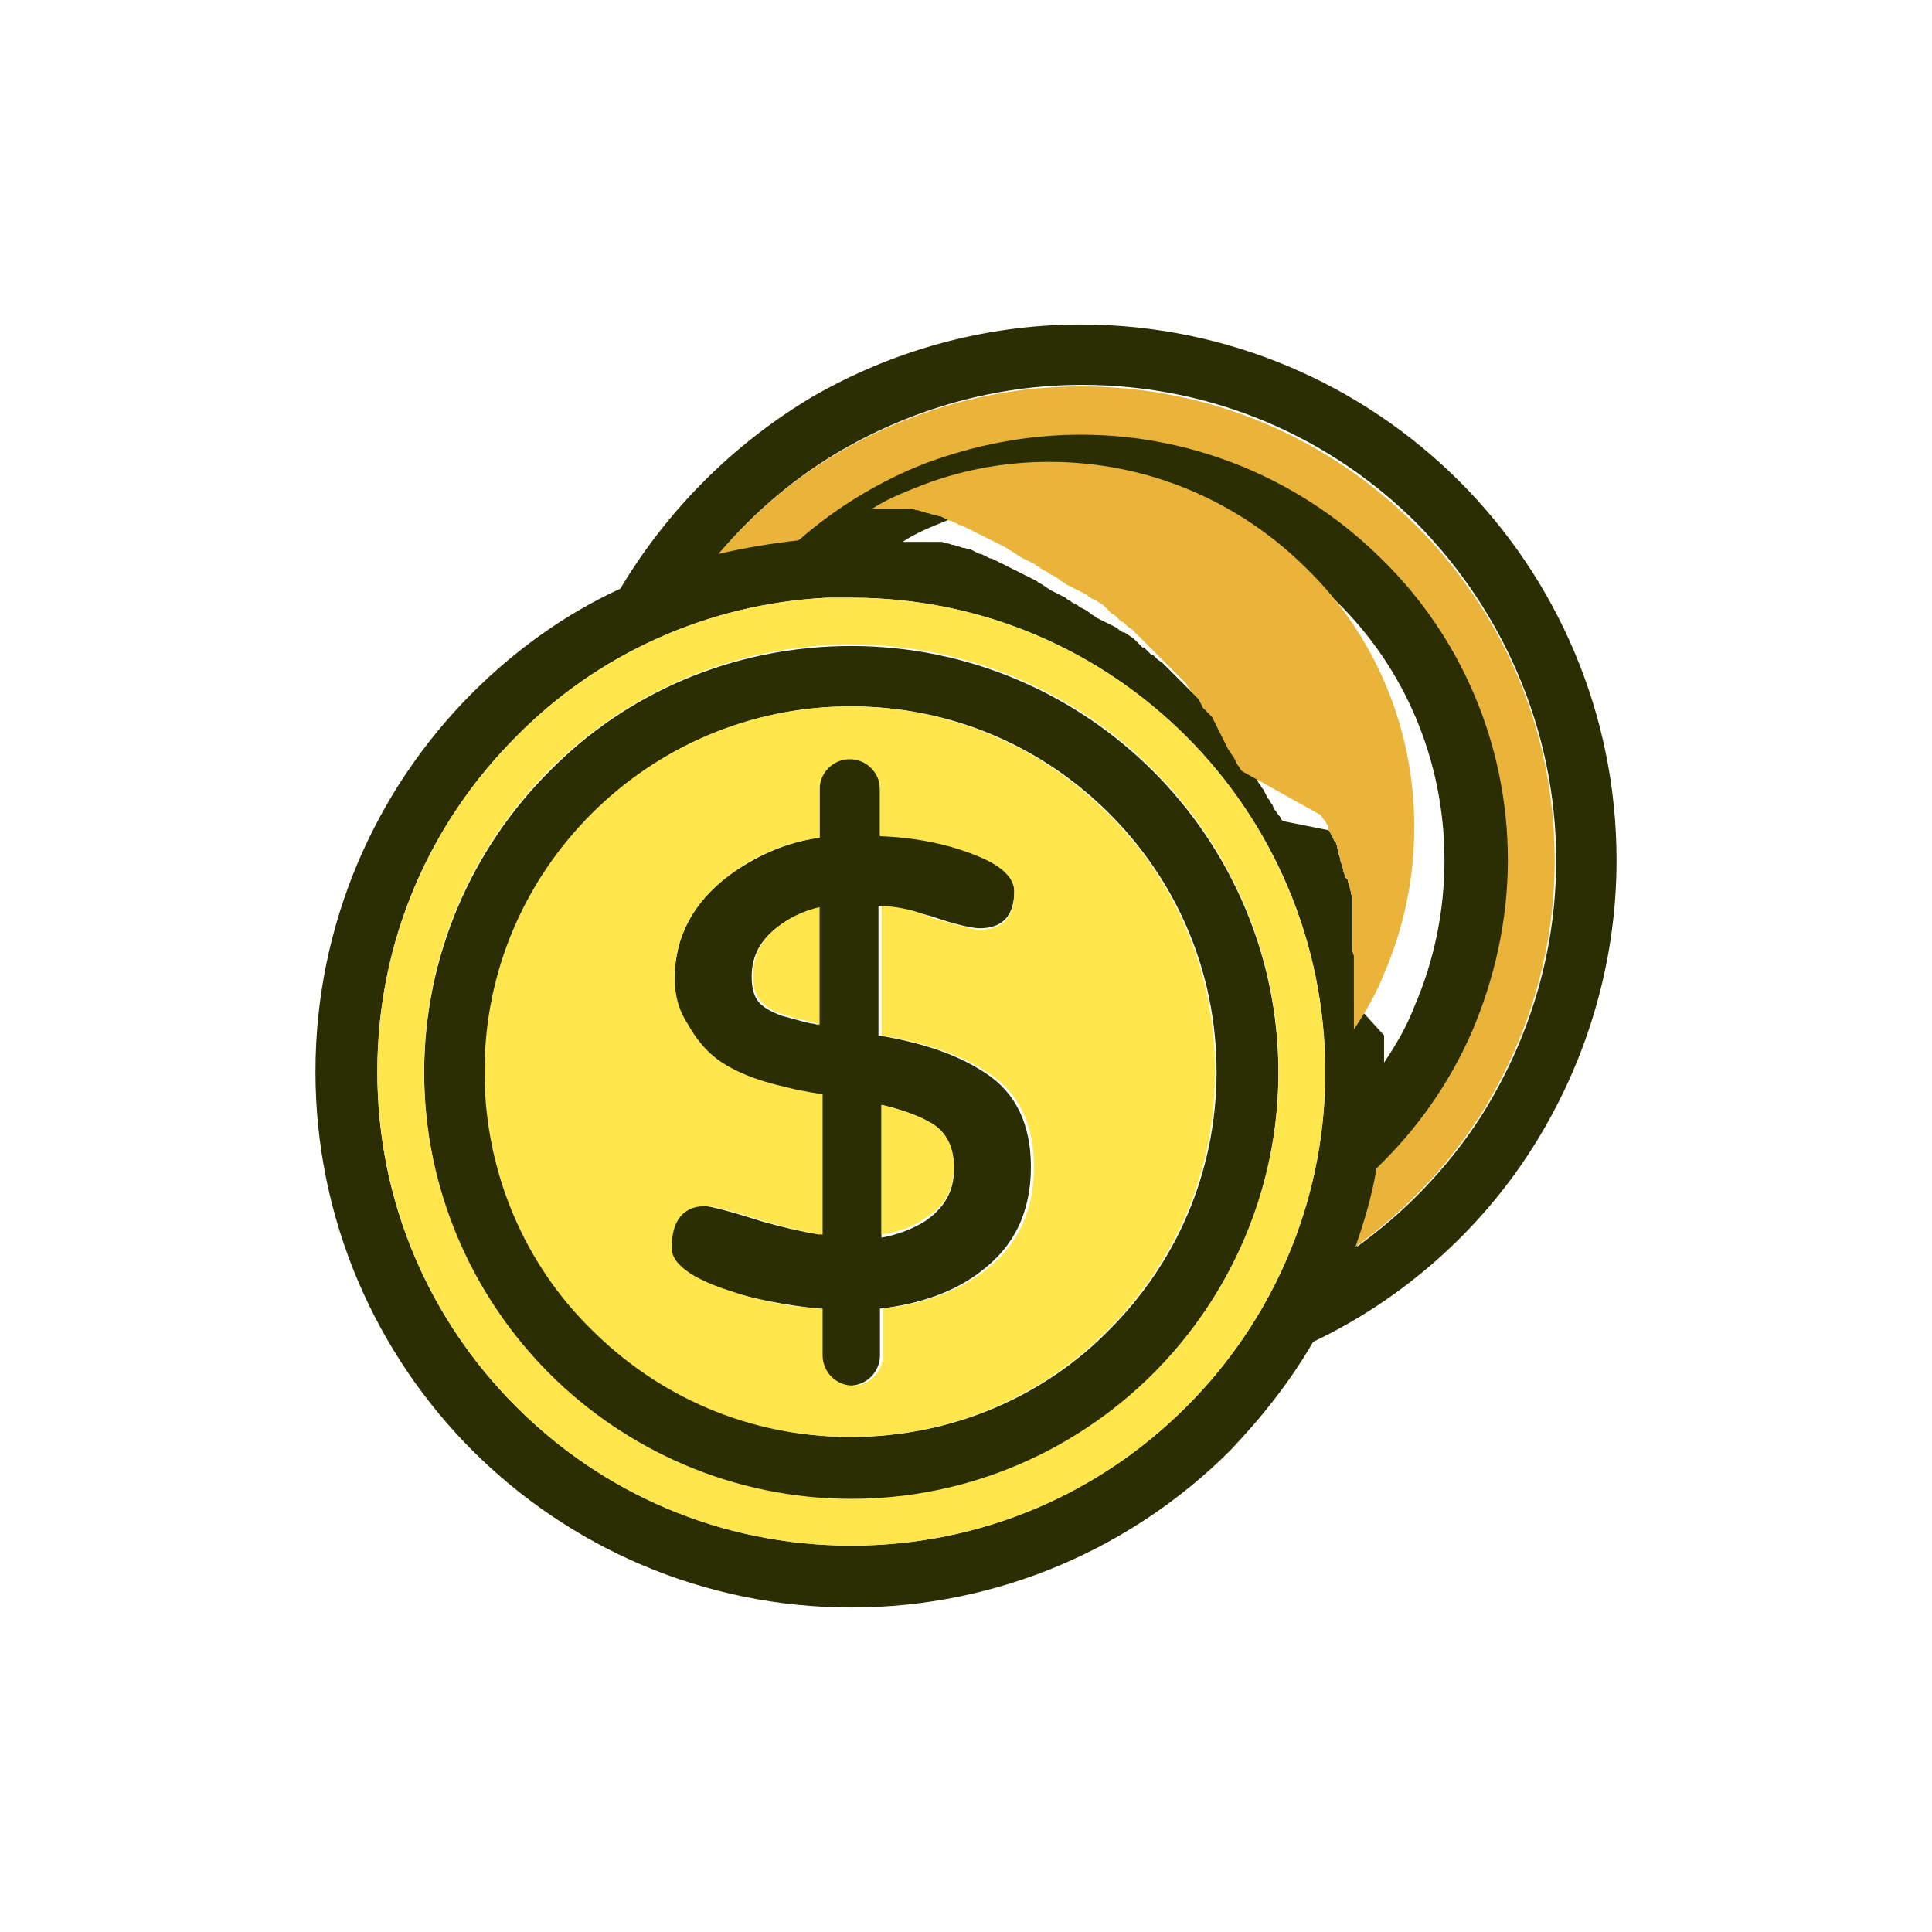
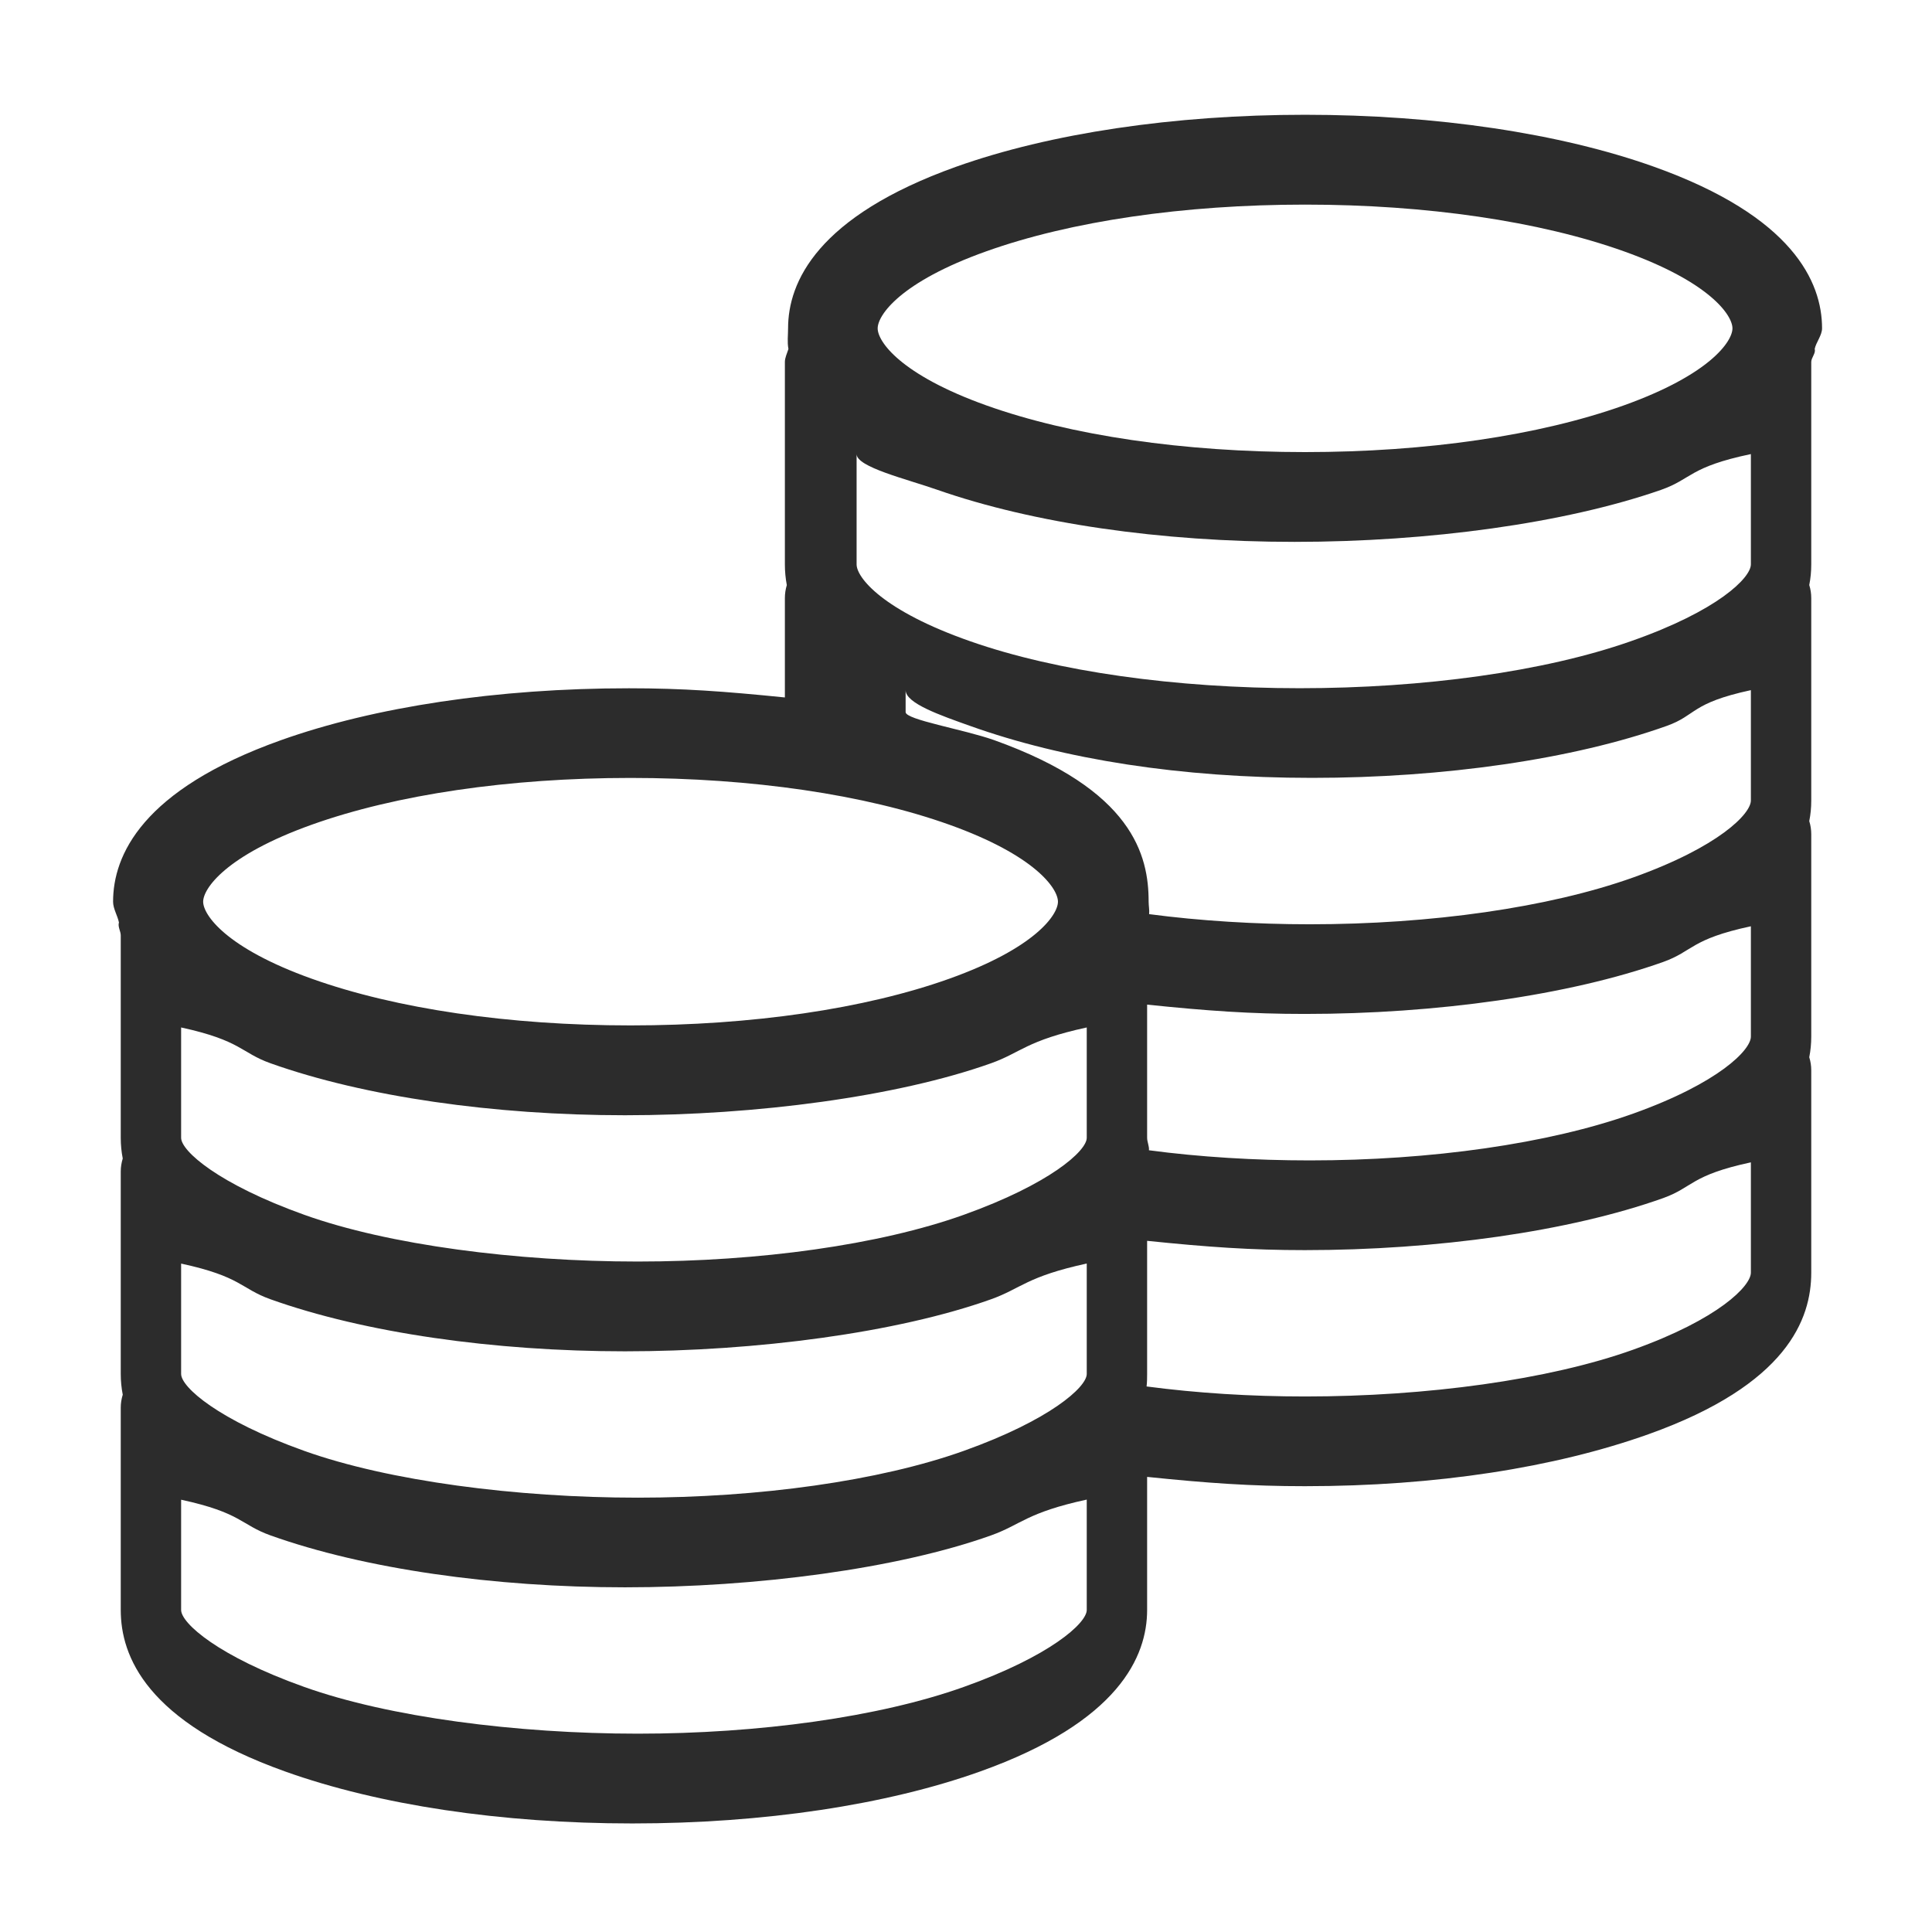
- <svg xmlns="http://www.w3.org/2000/svg" enable-background="new 0 0 128 128" id="Layer_1" version="1.1" viewBox="0 0 128 128" xml:space="preserve">
-   <g>
-     <path clip-rule="evenodd" d="M54.3,67.9c-0.2,0-0.4-0.1-0.6-0.1c-0.5-0.1-1.1-0.3-1.9-0.5   c-0.8-0.3-1.3-0.6-1.6-1c-0.3-0.4-0.4-1-0.4-1.6c0-1.4,0.6-2.5,1.9-3.4c0.7-0.5,1.6-0.9,2.5-1.1V67.9z M58.4,73.2   c1.3,0.3,2.4,0.7,3.1,1.1c1.2,0.6,1.7,1.7,1.7,3.2c0,1.4-0.6,2.5-1.9,3.4c-0.8,0.5-1.8,0.9-2.9,1.1V73.2z M73.5,53.9   c-4.4-4.4-10.4-7.1-17.1-7.1c-6.7,0-12.8,2.7-17.1,7.1c-4.4,4.4-7.1,10.4-7.1,17.1c0,6.7,2.7,12.8,7.1,17.1   c4.4,4.4,10.4,7.1,17.1,7.1c6.7,0,12.8-2.7,17.1-7.1c4.4-4.4,7.1-10.4,7.1-17.1C80.6,64.3,77.9,58.3,73.5,53.9z M56.4,42.8   c7.8,0,14.9,3.2,20,8.3c5.1,5.1,8.3,12.2,8.3,20c0,7.8-3.2,14.9-8.3,20c-5.1,5.1-12.2,8.3-20,8.3c-7.8,0-14.9-3.2-20-8.3   c-5.1-5.1-8.3-12.2-8.3-20c0-7.8,3.2-14.9,8.3-20C41.5,45.9,48.6,42.8,56.4,42.8z M78.6,48.8c-5.7-5.7-13.5-9.2-22.2-9.2   c-0.1,0-0.3,0-0.4,0h0l0,0c-0.4,0-0.8,0-1.2,0l0,0c-8,0.4-15.3,3.8-20.6,9.2c-5.7,5.7-9.2,13.5-9.2,22.2c0,8.7,3.5,16.5,9.2,22.2   c5.7,5.7,13.5,9.2,22.2,9.2c8.7,0,16.5-3.5,22.2-9.2c5.6-5.6,9.1-13.3,9.2-21.8l0,0v0l0,0v0l0-0.4C87.8,62.4,84.3,54.5,78.6,48.8z    M91.7,68.6c0,0.1,0,0.2,0,0.4l0,0l0,0.1l0,0.4l0,0l0,0.1l0,0l0,0.4l0,0v0l0,0.4v0l0,0c0.8-1.2,1.5-2.4,2-3.7l0,0   c1.3-3,2-6.3,2-9.7c0-6.7-2.7-12.8-7.1-17.1c-4.4-4.4-10.4-7.1-17.1-7.1c-3.1,0-6.1,0.6-8.8,1.7c-1,0.4-2,0.8-2.9,1.4l0.3,0l0.1,0   l0.3,0l0,0l0.1,0l0.3,0l0,0l0.1,0l0,0l0.3,0l0.1,0l0,0l0.3,0l0,0l0.1,0l0.3,0l0.1,0l0,0l0,0l0,0l0,0l0,0l0,0l0,0l0,0l0,0l0,0l0,0   l0,0l0,0l0,0l0,0l0,0l0,0l0,0l0,0l0,0l0,0l0.1,0l0,0l0,0l0,0l0,0l0,0l0,0l0,0l0,0l0,0l0,0l0,0l0,0l0,0l0,0l0,0l0,0l0,0l0,0l0,0l0,0   l0,0l0,0l0,0l0,0l0,0l0,0l0.1,0l0.3,0.1l0,0l0.1,0l0.3,0.1l0,0l0.1,0l0.2,0.1l0,0l0.1,0l0,0l0.3,0.1l0.1,0l0.3,0.1l0.1,0l0,0l0,0   l0,0l0,0l0,0l0,0l0,0l0,0l0.2,0.1l0,0l0,0l0,0l0,0l0,0l0,0l0,0l0,0l0.2,0.1l0,0l0,0l0,0l0,0l0,0l0,0l0,0l0,0l0,0l0,0l0,0l0.2,0.1   l0,0l0,0l0,0l0,0l0,0l0.1,0l0.2,0.1l0,0l0.2,0.1l0,0l0.2,0.1l0.1,0l0.2,0.1l0,0l0.2,0.1l0.2,0.1l0.2,0.1l0,0l0.2,0.1l0,0l0,0l0,0   l0,0l0,0l0,0l0,0l0,0l0,0l0,0l0,0l0,0l0,0l0,0l0,0l0,0l0,0l0.2,0.1l0,0l0,0l0,0l0,0l0,0l0,0l0,0l0,0l0,0l0,0l0,0l0,0l0,0l0,0   l0.2,0.1l0,0l0,0l0,0l0,0l0,0l0,0l0,0l0.2,0.1l0.2,0.1l0,0l0.2,0.1l0.2,0.1l0,0l0.2,0.1l0,0l0.2,0.1l0.2,0.1l0,0l0.2,0.1l0,0   l0.1,0.1l0,0l0.2,0.1l0,0l0.3,0.2l0.3,0.2l0,0l0.2,0.1l0.2,0.1l0.2,0.1l0.2,0.1l0.2,0.1l0,0l0.1,0.1l0.2,0.1l0,0l0.1,0.1l0,0   l0.2,0.1l0.2,0.1l0.1,0.1l0.2,0.1l0,0l0.2,0.1l0.3,0.2l0,0l0.1,0.1l0.2,0.1l0,0l0.1,0.1l0,0l0.2,0.1l0.2,0.1l0,0l0.2,0.1l0,0   l0.2,0.1l0,0l0.2,0.1l0,0l0.2,0.1l0,0l0.2,0.1l0.1,0.1l0,0l0.3,0.2l0.1,0l0,0l0,0l0,0l0,0l0.3,0.2l0,0l0,0l0,0l0,0l0,0l0.3,0.2l0,0   l0.1,0.1l0.2,0.2l0.1,0.1l0.2,0.2l0,0l0.1,0l0.2,0.2l0.1,0.1l0,0l0.2,0.2l0.1,0l0,0l0.2,0.2l0.1,0.1l0,0l0.3,0.2l0,0l0,0l0,0l0,0   l0,0l0,0l0,0l0.2,0.2l0,0l0,0l0,0l0,0l0,0l0,0l0,0l0,0l0,0l0.2,0.2l0,0l0.1,0.1l0,0l0.2,0.2l0,0l0.1,0.1l0.2,0.2l0.1,0.1l0,0   l0.2,0.2l0.1,0.1l0.2,0.2l0,0l0,0l0,0l0,0l0,0l0,0l0,0l0,0l0,0l0,0l0,0l0.2,0.2l0,0l0,0l0,0l0,0l0,0l0,0l0,0l0.3,0.3l0,0l0.3,0.3   l0,0l0.3,0.3l0,0l0.1,0.1l0.2,0.2l0,0l0.3,0.3l0,0l0.2,0.2l0,0l0.1,0.1l0.1,0.2l0,0l0.1,0.1l0.1,0.2l0,0l0.1,0.1l0,0l0.1,0.1l0,0   l0.2,0.2l0.1,0.1l0,0l0.1,0.2l0,0l0.1,0.2l0.1,0.2l0,0l0.1,0.1l0,0l0.2,0.2l0,0l0.1,0.1l0.2,0.2l0,0l0.1,0.2l0.1,0.2l0.1,0.2   l0.1,0.2l0,0l0.1,0.2l0.1,0.2l0.1,0.2l0,0l0.1,0.2l0.1,0.2l0,0l0.1,0.2l0.1,0.2l0.1,0.1l0.1,0.2l0,0l0.1,0.1l0,0l0.1,0.2l0.1,0.2   l0.1,0.2l0.1,0.1l0.1,0.2l0.1,0.1l0.1,0.3l0.1,0.1l0.2,0.3l0.1,0.1l0,0l0.1,0.2l0,0l0.1,0.1L88,55l0,0l0.1,0.1l0,0l0.1,0.2l0,0   l0.1,0.2l0.1,0.2l0.1,0.1l0.1,0.3l0,0l0,0.1l0,0l0.1,0.3l0,0.1l0.1,0.3l0,0l0,0.1l0.1,0.3l0,0l0,0.1l0,0l0.1,0.2l0,0l0,0.1l0.1,0.3   l0,0l0,0l0,0l0,0l0,0l0,0l0,0l0,0l0,0l0,0l0,0l0,0l0,0l0,0l0,0l0,0l0,0.1l0,0l0,0l0,0l0,0l0,0l0,0l0,0l0,0l0,0l0,0l0,0l0,0l0,0l0,0   l0,0l0,0l0.1,0.1l0,0l0,0l0,0l0,0l0.1,0.1l0,0l0,0l0,0l0,0l0,0l0,0l0,0l0,0l0,0l0,0l0,0.1l0.1,0.3l0,0l0,0l0.1,0.4l0,0l0,0.1   l0.1,0.2l0,0.1l0,0.1l0,0.1l0,0.2l0,0.1l0,0.1l0,0.1l0,0.1l0,0l0,0.2l0,0.1l0,0.1l0,0.1l0,0.2l0,0.1l0,0.1l0,0.1l0,0.1l0,0.1l0,0.1   l0,0.1l0,0.2l0,0.1l0,0.1l0,0.1l0,0.2l0,0.1l0,0.1l0,0l0,0.1l0,0.1l0,0.1l0,0.1l0,0l0.1,0.3l0,0.1l0,0.1l0,0.2l0,0.1l0,0.1l0,0.1   l0,0.2l0,0.1l0,0.1l0,0.1l0,0.1l0,0.1l0,0.1l0,0.1l0,0.2l0,0.1l0,0.1l0,0.1l0,0l0,0l0,0l0,0l0,0l0,0l0,0l0,0l0,0.2l0,0l0,0l0,0l0,0   l0,0.1l0,0l0,0l0,0l0,0l0,0l0,0l0,0l0,0l0,0l0,0.3l0,0l0,0l0,0l0,0l0,0l0,0l0,0l0,0l0,0.2l0,0l0,0l0,0l0,0l0,0l0,0l0,0l0,0l0,0l0,0   l0,0l0,0l0,0l0,0l0,0l0,0l0,0l0,0l0,0l0,0l0,0l0,0l0,0l0,0l0,0l0,0l0,0l0,0l0,0l0,0l0,0l0,0l0,0l0,0l0,0l0,0l0,0l0,0l0,0l0,0l0,0   l0,0.2l0,0l0,0l0,0l0,0l0,0l0,0l0,0l0,0l0,0L91.7,68.6L91.7,68.6L91.7,68.6L91.7,68.6L91.7,68.6L91.7,68.6L91.7,68.6L91.7,68.6z    M93.9,34.7c-5.7-5.7-13.5-9.2-22.2-9.2c-5.8,0-11.2,1.6-15.9,4.3c-3.1,1.8-5.8,4.1-8.1,6.8c1.7-0.4,3.5-0.7,5.3-0.9   c2.4-2.1,5.3-3.9,8.4-5.1c3.2-1.2,6.7-1.9,10.3-1.9c7.8,0,14.9,3.2,20,8.3c5.1,5.1,8.3,12.2,8.3,20c0,4-0.9,7.9-2.4,11.4l0,0l0,0   c-1.5,3.4-3.6,6.4-6.3,9c-0.3,1.8-0.8,3.5-1.4,5.2c3.2-2.3,6-5.2,8.2-8.6c3.1-4.9,5-10.7,5-17C103.1,48.3,99.5,40.4,93.9,34.7z    M71.6,21.5c9.8,0,18.7,4,25.1,10.4c6.4,6.4,10.4,15.3,10.4,25.1c0,7-2.1,13.6-5.6,19.1c-3.5,5.5-8.6,10-14.5,12.8   c-1.5,2.6-3.4,5-5.5,7.2c-6.4,6.4-15.3,10.4-25.1,10.4c-9.8,0-18.7-4-25.1-10.4C24.9,89.7,20.9,80.8,20.9,71   c0-9.8,4-18.7,10.4-25.1c2.8-2.8,6.1-5.2,9.8-6.9c3.1-5.2,7.5-9.6,12.7-12.7C59,23.3,65.1,21.5,71.6,21.5z M54.3,55.5   c-2.2,0.3-4.2,1.2-6,2.5c-2.4,1.8-3.6,4.1-3.6,6.8c0,1.2,0.2,2.2,0.7,3.1c0.5,0.9,1,1.6,1.7,2.1c0.6,0.5,1.5,1,2.6,1.4   c1.1,0.4,2.1,0.7,2.9,0.8c0.5,0.1,1,0.2,1.7,0.3v9.3c-1.2-0.2-2.5-0.5-3.9-0.9c-2.2-0.7-3.4-1-3.8-1c-1.6,0-2.3,0.9-2.3,2.8   c0,1,1.3,2,3.8,2.8c2,0.6,4.1,1,6.2,1.2v3.1c0,1.1,0.9,2,2,2c1.1,0,2-0.9,2-2v-3.1c2.6-0.3,4.9-1.1,6.6-2.4c2.3-1.7,3.4-4,3.4-7   c0-2.8-1-4.9-3-6.2c-1.8-1.2-4.1-2-7.1-2.5V60c1.2,0.1,2.4,0.4,3.5,0.7c1.7,0.6,2.8,0.8,3.2,0.8c1.5,0,2.3-0.8,2.3-2.5   c0-0.8-0.6-1.5-1.8-2.1c-1.9-0.9-4.3-1.4-7.1-1.6v-3.1c0-1.1-0.9-2-2-2c-1.1,0-2,0.9-2,2V55.5z" fill="#2B2D03" fill-rule="evenodd" />
-     <path clip-rule="evenodd" d="M39.2,53.9c-4.4,4.4-7.1,10.4-7.1,17.1c0,6.7,2.7,12.8,7.1,17.1   c4.4,4.4,10.4,7.1,17.1,7.1c6.7,0,12.8-2.7,17.1-7.1c4.4-4.4,7.1-10.4,7.1-17.1c0-6.7-2.7-12.8-7.1-17.1   c-4.4-4.4-10.4-7.1-17.1-7.1C49.7,46.8,43.6,49.5,39.2,53.9z M58.4,60v8.6c3,0.5,5.3,1.3,7.1,2.5c2,1.3,3,3.4,3,6.2   c0,3-1.1,5.3-3.4,7c-1.8,1.3-4,2.1-6.6,2.4v3.1c0,1.1-0.9,2-2,2c-1.1,0-2-0.9-2-2v-3.1c-2.1-0.1-4.2-0.5-6.2-1.2   c-2.5-0.8-3.8-1.8-3.8-2.8c0-1.9,0.8-2.8,2.3-2.8c0.4,0,1.6,0.3,3.8,1c1.4,0.4,2.6,0.7,3.9,0.9v-9.3c-0.6-0.1-1.2-0.2-1.7-0.3   c-0.8-0.2-1.8-0.4-2.9-0.8c-1.1-0.4-2-0.9-2.6-1.4c-0.6-0.5-1.2-1.2-1.7-2.1C45,67,44.7,66,44.7,64.8c0-2.7,1.2-5,3.6-6.8   c1.8-1.4,3.8-2.2,6-2.5v-3.2c0-1.1,0.9-2,2-2c1.1,0,2,0.9,2,2v3.1c2.8,0.1,5.2,0.7,7.1,1.6c1.2,0.6,1.8,1.3,1.8,2.1   c0,1.7-0.8,2.5-2.3,2.5c-0.4,0-1.4-0.3-3.2-0.8C60.7,60.3,59.6,60.1,58.4,60z" fill="#FFE64C" fill-rule="evenodd" />
-     <path clip-rule="evenodd" d="M54.3,67.9v-7.8c-0.9,0.2-1.8,0.6-2.5,1.1c-1.3,0.9-1.9,2-1.9,3.4   c0,0.7,0.1,1.2,0.4,1.6c0.3,0.4,0.8,0.8,1.6,1c0.8,0.3,1.4,0.4,1.9,0.5L54.3,67.9z" fill="#FFE64C" fill-rule="evenodd" />
-     <path clip-rule="evenodd" d="M61.5,74.3c-0.7-0.4-1.8-0.8-3.1-1.1v8.6c1.1-0.2,2.1-0.5,2.9-1.1   c1.3-0.8,1.9-1.9,1.9-3.4C63.2,76,62.7,74.9,61.5,74.3z" fill="#FFE64C" fill-rule="evenodd" />
-     <path clip-rule="evenodd" d="M78.6,48.8c-5.7-5.7-13.5-9.2-22.2-9.2l-0.4,0h0l0,0l-1.2,0l0,0   c-8,0.4-15.3,3.8-20.6,9.2c-5.7,5.7-9.2,13.5-9.2,22.2c0,8.7,3.5,16.5,9.2,22.2c5.7,5.7,13.5,9.2,22.2,9.2c8.7,0,16.5-3.5,22.2-9.2   c5.6-5.6,9.1-13.3,9.2-21.8l0,0v0l0,0v0l0-0.4C87.8,62.4,84.3,54.5,78.6,48.8z M36.4,91c-5.1-5.1-8.3-12.2-8.3-20   c0-7.8,3.2-14.9,8.3-20c5.1-5.1,12.2-8.3,20-8.3c7.8,0,14.9,3.2,20,8.3c5.1,5.1,8.3,12.2,8.3,20c0,7.8-3.2,14.9-8.3,20   c-5.1,5.1-12.2,8.3-20,8.3C48.6,99.3,41.5,96.1,36.4,91z" fill="#FFE64C" fill-rule="evenodd" />
-     <path clip-rule="evenodd" d="M87.5,54l0.2,0.3l0.1,0.1l0,0l0.1,0.2l0.1,0.1L88,55l0,0l0.1,0.1   l0,0l0.1,0.2l0,0l0.1,0.2l0.1,0.2l0.1,0.1l0.1,0.3l0,0l0,0.1l0,0l0.1,0.3l0,0.1l0.1,0.3l0,0l0,0.1l0.1,0.3l0,0l0,0.1l0,0l0.1,0.2   l0,0l0,0.1l0.1,0.3l0,0l0,0l0,0l0,0l0,0l0,0l0,0l0,0l0,0l0,0l0,0l0,0l0,0l0,0l0,0l0,0l0,0.1l0,0l0,0l0,0l0,0l0,0l0,0l0,0l0,0l0,0   l0,0l0,0l0,0l0,0l0,0l0,0l0,0l0.1,0.1l0,0l0,0l0,0l0,0l0.1,0.1l0,0l0,0l0,0l0,0l0,0l0,0l0,0l0,0l0,0l0,0.1l0.1,0.3l0,0l0.1,0.4l0,0   l0,0.1l0.1,0.2l0,0.1l0,0.1l0,0.1l0,0.2l0,0.1l0,0.1l0,0.1l0,0.1l0,0l0,0.2l0,0.1l0,0.1l0,0.1l0,0.2l0,0.1l0,0.1l0,0.1l0,0.1l0,0.1   l0,0.1l0,0.1l0,0.2l0,0.1l0,0.1l0,0.1l0,0.2l0,0.1l0,0.1l0,0l0,0.1l0,0.1l0,0.1l0,0.1l0,0l0.1,0.3l0,0.1l0,0.1l0,0.2l0,0.1l0,0.1   l0,0.1l0,0.2l0,0.1l0,0.1l0,0.1l0,0.1l0,0.1l0,0.1l0,0.1l0,0.2l0,0.1l0,0.1l0,0.1l0,0l0,0l0,0l0,0l0,0l0,0l0,0l0,0l0,0.2l0,0l0,0   l0,0l0,0l0,0.1l0,0l0,0l0,0l0,0l0,0l0,0l0,0l0,0l0,0l0,0.3l0,0l0,0l0,0l0,0l0,0l0,0l0,0l0,0l0,0.2l0,0l0,0l0,0l0,0l0,0l0,0l0,0l0,0   l0,0l0,0l0,0l0,0l0,0l0,0l0,0l0,0l0,0l0,0l0,0l0,0l0,0l0,0l0,0l0,0l0,0l0,0l0,0l0,0l0,0l0,0l0,0l0,0l0,0l0,0l0,0l0,0l0,0l0,0l0,0   l0,0l0,0l0,0.2l0,0l0,0l0,0l0,0l0,0l0,0l0,0l0,0l0,0l0,0l0,0l0,0l0,0l0,0l0,0l0,0l0,0l0,0.4l0,0l0,0.1l0,0.4l0,0l0,0.1l0,0l0,0.4   l0,0l0,0.4l0,0c0.8-1.2,1.5-2.4,2-3.7c1.3-3,2-6.3,2-9.7c0-6.7-2.7-12.8-7.1-17.1c-4.4-4.4-10.4-7.1-17.1-7.1   c-3.1,0-6.1,0.6-8.8,1.7c-1,0.4-2,0.8-2.9,1.4l0.3,0l0.1,0l0.3,0l0,0l0.1,0l0.3,0l0,0l0.1,0l0,0l0.3,0l0.1,0l0.3,0l0,0l0.1,0l0.3,0   l0.1,0l0,0l0,0l0,0l0,0l0,0l0,0l0,0l0,0l0,0l0,0l0,0l0,0l0,0l0,0l0,0l0,0l0,0l0,0l0,0l0,0l0,0l0.1,0l0,0l0,0l0,0l0,0l0,0l0,0l0,0   l0,0l0,0l0,0l0,0l0,0l0,0l0,0l0,0l0,0l0,0l0,0l0,0l0,0l0,0l0,0l0,0l0,0l0,0l0,0l0.1,0l0.3,0.1l0,0l0.1,0l0.3,0.1l0,0l0.1,0l0.2,0.1   l0,0l0.1,0l0,0l0.3,0.1l0.1,0l0.3,0.1l0.1,0l0,0l0,0l0,0l0,0l0,0l0,0l0,0l0,0l0.2,0.1l0,0l0,0l0,0l0,0l0,0l0,0l0,0l0,0l0.2,0.1l0,0   l0,0l0,0l0,0l0,0l0,0l0,0l0,0l0,0l0,0l0,0l0.2,0.1l0,0l0,0l0,0l0,0l0,0l0.1,0l0.2,0.1l0,0l0.2,0.1l0,0l0.2,0.1l0.1,0l0.2,0.1l0,0   l0.2,0.1l0.2,0.1l0.2,0.1l0,0l0.2,0.1l0,0l0,0l0,0l0,0l0,0l0,0l0,0l0,0l0,0l0,0l0,0l0,0l0,0l0,0l0,0l0,0l0.2,0.1l0,0l0,0l0,0l0,0   l0,0l0,0l0,0l0,0l0,0l0,0l0,0l0,0l0,0l0,0l0.2,0.1l0,0l0,0l0,0l0,0l0,0l0,0l0,0l0.2,0.1l0.2,0.1l0,0l0.2,0.1l0.2,0.1l0,0l0.2,0.1   l0,0l0.2,0.1l0.2,0.1l0,0l0.2,0.1l0,0l0.1,0.1l0,0l0.2,0.1l0,0l0.3,0.2l0.3,0.2l0.2,0.1l0.2,0.1l0.2,0.1l0.2,0.1l0.2,0.1l0.1,0.1   l0.2,0.1l0,0l0.1,0.1l0,0l0.2,0.1l0.2,0.1l0.1,0.1l0.2,0.1l0,0l0.2,0.1l0.3,0.2l0,0l0.1,0.1l0.2,0.1l0,0l0.1,0.1l0,0l0.2,0.1   l0.2,0.1l0,0l0.2,0.1l0,0l0.2,0.1l0,0l0.2,0.1l0.2,0.1l0.2,0.1l0.1,0.1l0,0l0.3,0.2l0.1,0l0,0l0,0l0,0l0,0l0.3,0.2l0,0l0,0l0,0l0,0   l0,0l0.3,0.2l0,0l0.1,0.1l0.2,0.2l0.1,0.1l0.2,0.2l0,0l0.1,0l0.2,0.2l0.1,0.1l0,0l0.2,0.2l0.1,0l0,0l0.2,0.2l0.1,0.1l0,0l0.3,0.2   l0,0l0,0l0,0l0,0l0,0l0,0l0,0l0.2,0.2l0,0l0,0l0,0l0,0l0,0l0,0l0,0l0,0l0,0l0.2,0.2l0.1,0.1l0,0l0.2,0.2l0,0l0.1,0.1l0.2,0.2   l0.1,0.1l0.2,0.2l0.1,0.1l0.2,0.2l0,0l0,0l0,0l0,0l0,0l0,0l0,0l0,0l0,0l0,0l0.2,0.2l0,0l0,0l0,0l0,0l0,0l0,0l0,0l0.3,0.3l0,0   l0.3,0.3l0,0l0.3,0.3l0,0l0.1,0.1l0.2,0.2l0,0l0.3,0.3l0,0l0.2,0.2l0,0l0.1,0.1l0.1,0.2l0,0l0.1,0.1l0.1,0.2l0,0l0.1,0.1l0,0   l0.1,0.1l0,0l0.2,0.2l0.1,0.1l0,0l0.1,0.2l0.1,0.2l0.1,0.2l0.1,0.1l0,0l0.2,0.2l0,0l0.1,0.1l0.2,0.2l0,0l0.1,0.2l0.1,0.2l0.1,0.2   l0.1,0.2l0.1,0.2l0.1,0.2l0.1,0.2l0,0l0.1,0.2l0.1,0.2l0,0l0.1,0.2l0.1,0.2l0.1,0.1l0.1,0.2l0,0l0.1,0.1l0,0l0.1,0.2l0.1,0.2   l0.1,0.2l0.1,0.1l0.1,0.2l0.1,0.1L87.5,54L87.5,54z" fill="#EAB43B" fill-rule="evenodd" />
-     <path clip-rule="evenodd" d="M99.9,57c0,4-0.9,7.9-2.4,11.4v0c-1.5,3.4-3.6,6.4-6.3,9   c-0.3,1.8-0.8,3.5-1.4,5.2c3.2-2.3,6-5.2,8.2-8.6c3.1-4.9,5-10.7,5-17c0-8.7-3.5-16.5-9.2-22.2c-5.7-5.7-13.5-9.2-22.2-9.2   c-5.8,0-11.2,1.6-15.9,4.3c-3.1,1.8-5.8,4.1-8.1,6.8c1.7-0.4,3.5-0.7,5.3-0.9c2.4-2.1,5.3-3.9,8.4-5.1c3.2-1.2,6.7-1.9,10.3-1.9   c7.8,0,14.9,3.2,20,8.3C96.7,42.1,99.9,49.2,99.9,57z" fill="#EAB43B" fill-rule="evenodd" />
-   </g>
+ <svg xmlns="http://www.w3.org/2000/svg" t="1718599795161" class="icon" viewBox="0 0 1024 1024" version="1.1" p-id="20918" width="64" height="64">
+   <path d="M965.728 174.016c0-24.544-15.424-59.328-89.056-85.632-49.76-17.76-115.456-27.552-184.96-27.552-69.536 0-135.232 9.824-184.96 27.552-73.6 26.336-89.056 61.088-89.056 85.632 0 3.648-0.512 7.328 0.192 10.944C417.184 187.232 416 189.568 416 191.872l0 107.264c0 3.712 0.352 7.392 1.024 10.976C416.352 312.352 416 314.656 416 317.024l0 52.64c-32-3.232-54.016-4.864-82.656-4.864-69.632 0-134.88 9.824-184.544 27.552-73.6 26.272-88.864 61.024-88.864 85.568 0 3.744 2.4 7.424 3.104 11.008C62.336 491.2 64 493.536 64 495.808l0 107.264c0 3.712 0.352 7.36 1.056 10.944C64.352 616.384 64 618.624 64 620.896l0 107.328c0 3.712 0.352 7.36 1.056 10.976C64.352 741.504 64 743.808 64 746.048l0 107.264c0 24.544 13.536 59.296 87.104 85.6 49.664 17.76 114.4 27.552 184.032 27.552s134.752-9.824 184.384-27.552c73.6-26.304 88.48-61.056 88.48-85.6l0-70.528c32 3.296 54.976 4.928 83.616 4.928 69.504 0 132.384-9.824 182.144-27.552 73.6-26.304 86.24-61.088 86.24-85.632l0-107.232c0-2.368-0.352-4.704-1.056-6.944C959.648 556.832 960 553.152 960 549.44l0-107.296c0-2.368-0.352-4.704-1.056-6.944C959.648 431.712 960 428.128 960 424.288L960 317.024c0-2.4-0.352-4.736-1.056-6.944C959.648 306.56 960 302.944 960 299.136L960 191.872c0-2.368 2.528-4.672 1.824-6.912C962.528 181.44 965.728 177.76 965.728 174.016zM691.712 740.16c-28.992 0-57.312-1.792-84-5.312C607.968 732.672 608 730.464 608 728.224l0-70.56c32 3.296 55.072 4.928 83.616 4.928 69.44 0 140.096-9.824 189.92-27.584C897.44 629.28 896 622.944 928 616.064l0 58.464c0 7.008-16.928 24.576-62.4 40.832C820.896 731.36 756 740.16 691.712 740.16zM865.6 590.24c-44.864 16-107.296 24.8-171.424 24.8-28.864 0-58.368-1.792-85.216-5.376 0.224-2.144-0.96-4.352-0.96-6.624l0-70.56c32 3.296 54.784 4.928 83.616 4.928 69.408 0 140.032-9.824 189.92-27.552C897.44 504.16 896 497.792 928 490.944l0 58.496C928 556.448 911.072 573.984 865.6 590.24zM865.6 465.088c-44.864 16-107.296 24.8-171.424 24.8-28.736 0-58.176-1.824-85.12-5.376 0.224-2.144-0.256-4.352-0.256-6.624 0-24.512-8.32-59.296-81.952-85.632C510.528 386.496 480 381.504 480 377.44l0-11.648c0 6.976 18.336 13.312 34.144 18.944 49.664 17.76 111.648 27.552 181.28 27.552 69.6 0 138.336-9.824 188-27.552C899.296 379.072 896 372.704 928 365.792l0 58.496C928 431.296 911.072 448.832 865.6 465.088zM864.16 339.936c-45.728 16.032-109.632 24.832-175.328 24.832-65.76 0-128.704-8.8-174.432-24.832-46.528-16.224-60.384-33.792-60.384-40.8L454.016 240.672c0 6.912 26.592 13.248 42.816 18.944 50.944 17.792 118.304 27.584 189.344 27.584 71.04 0 143.328-9.824 194.272-27.584C896.736 253.888 895.264 247.52 928 240.672l0 58.464C928 306.144 910.688 323.712 864.16 339.936zM860.704 214.848c-44.8 16-104.8 24.768-168.992 24.768-64.224 0-124.256-8.768-168.992-24.768-45.504-16.288-57.536-33.824-57.536-40.8 0-7.04 12.032-24.608 57.536-40.832 44.768-16 104.768-24.768 169.024-24.768 64.192 0 124.192 8.768 168.992 24.768 45.472 16.256 57.504 33.824 57.504 40.832C918.208 181.024 906.176 198.56 860.704 214.848zM576 794.816l0 58.496c0 7.04-19.68 24.608-65.184 40.8-44.832 16-108.672 24.768-172.832 24.768-64.192 0-131.936-8.768-176.736-24.768C115.776 877.92 96 860.352 96 853.312L96 794.88c32 6.912 31.52 13.248 47.36 18.912 49.696 17.76 118.304 27.52 187.872 27.52s144.384-9.792 194.048-27.52C541.216 808.096 544 801.76 576 794.816zM510.816 768.992c-44.8 16-108.64 24.8-172.832 24.8-64.224 0-131.968-8.8-176.736-24.8C115.776 752.736 96 735.232 96 728.224l0-58.496c32 6.912 31.52 13.248 47.36 18.912 49.792 17.792 118.432 27.584 187.872 27.584 69.472 0 144.256-9.824 194.048-27.584C541.152 682.976 544 676.64 576 669.696l0 58.528C576 735.232 556.32 752.736 510.816 768.992zM510.816 643.872c-44.736 16-108.576 24.768-172.832 24.768-64.288 0-132.032-8.768-176.704-24.768C115.776 627.584 96 610.048 96 603.072l0-58.496c32 6.976 31.584 13.344 47.36 18.976 49.824 17.76 118.464 27.552 187.872 27.552 69.44 0 144.256-9.824 194.048-27.552C541.088 557.92 544 551.52 576 544.576l0 58.496C576 610.048 556.32 627.584 510.816 643.872zM503.2 518.72c-44.736 16-104.768 24.768-169.024 24.768-64.288 0-124.288-8.768-168.992-24.768-45.472-16.256-57.504-33.824-57.504-40.8s12.032-24.544 57.504-40.8c44.736-16 104.768-24.8 168.992-24.8 64.224 0 124.256 8.8 169.024 24.8 45.504 16.288 57.536 33.824 57.536 40.8S548.672 502.464 503.2 518.72z" p-id="20919" fill="#2c2c2c" />
</svg>
